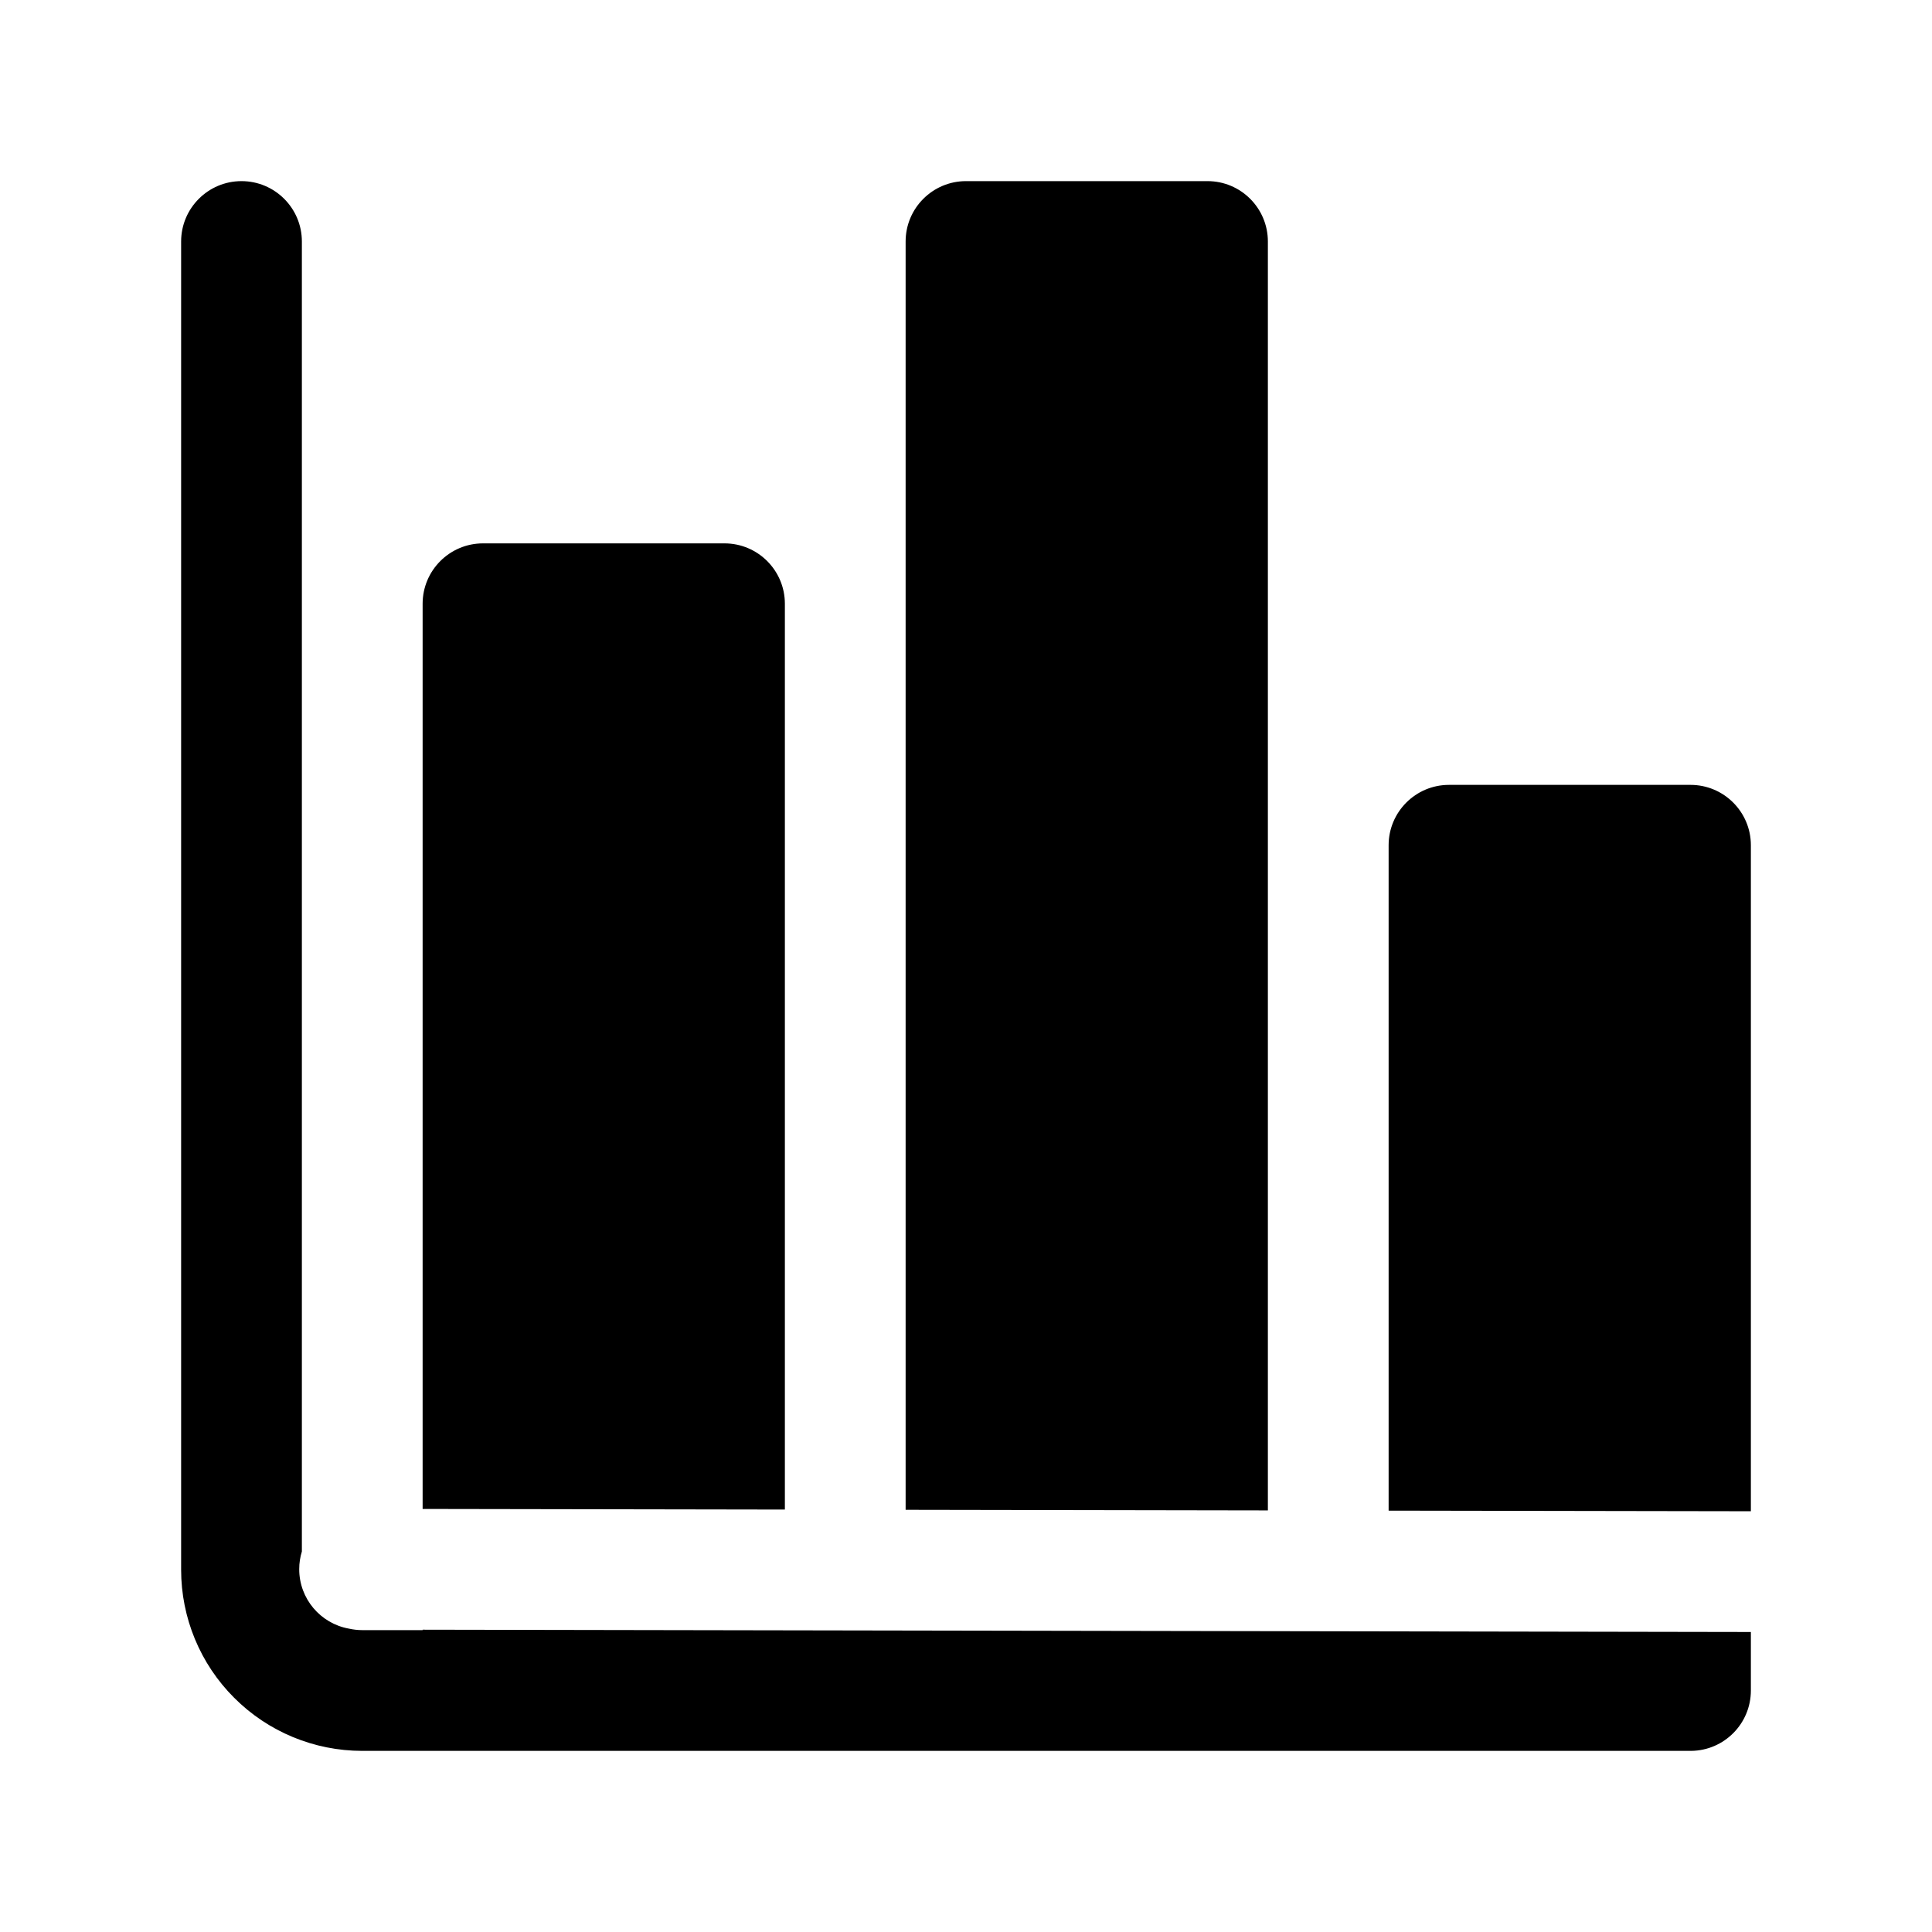
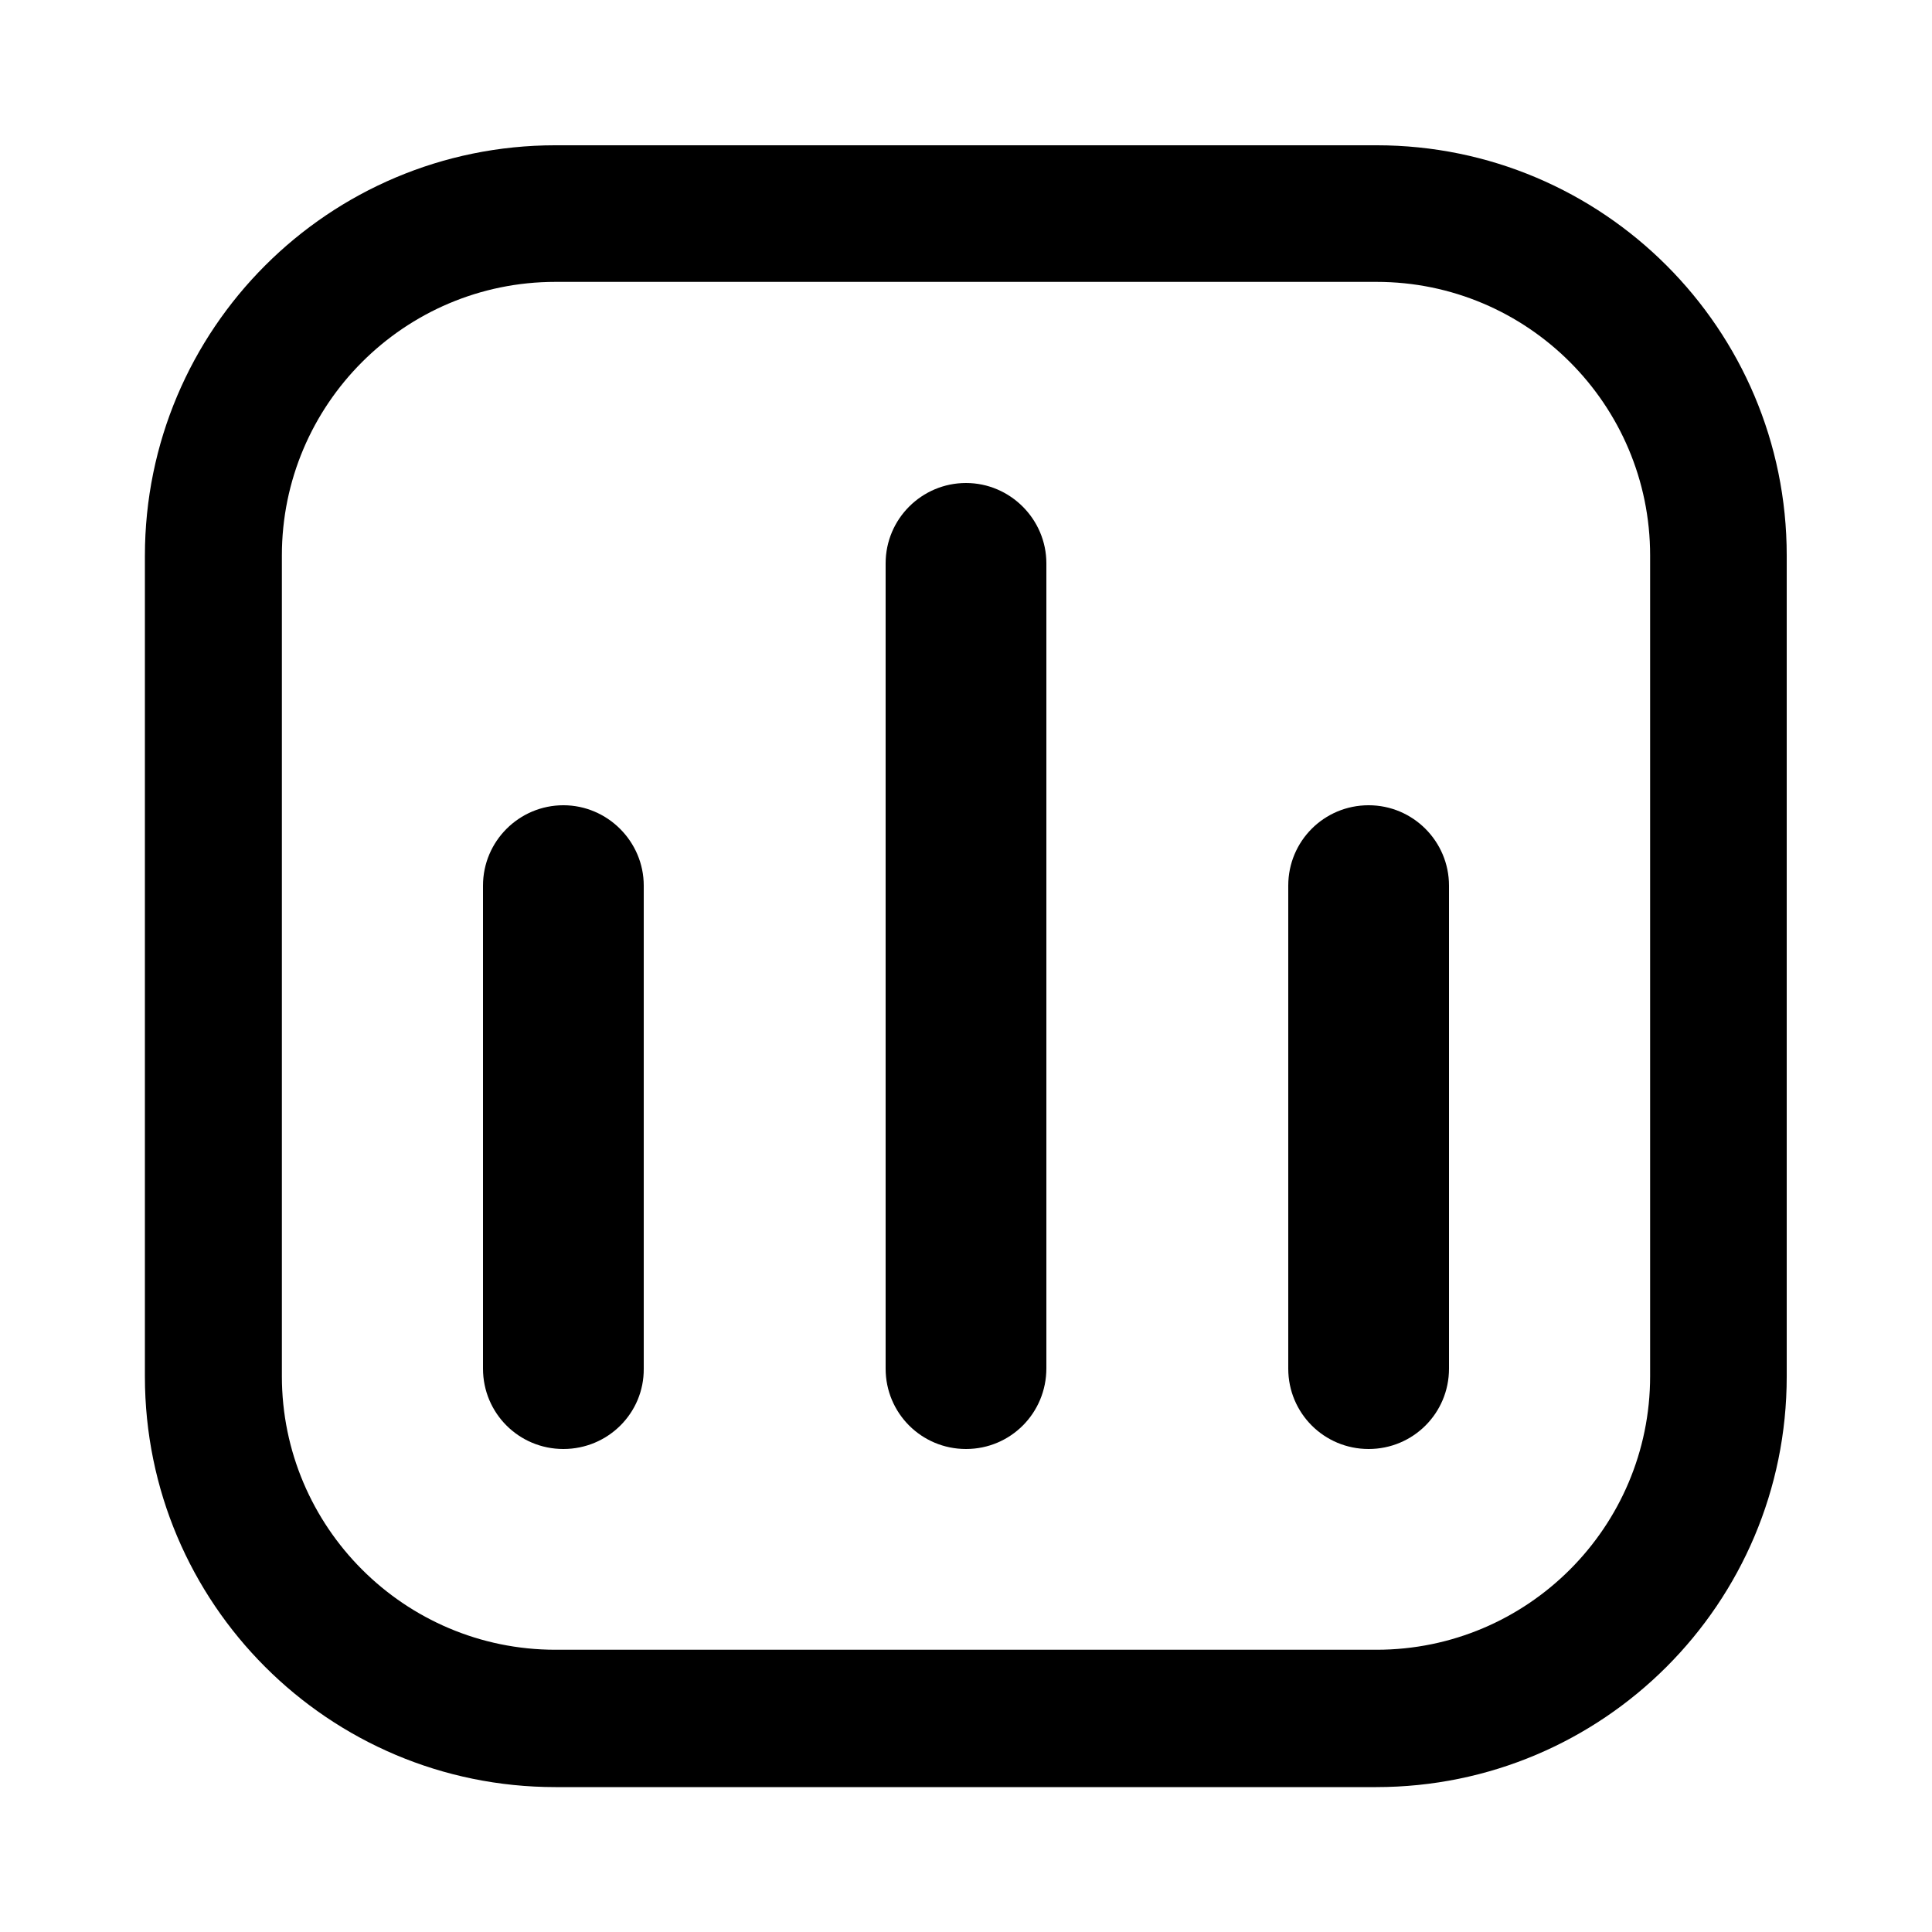
- <svg xmlns="http://www.w3.org/2000/svg" clip-rule="evenodd" fill-rule="evenodd" stroke-linejoin="round" stroke-miterlimit="2" viewBox="0 0 32 32">
-   <path d="m29 27.031-22-.038v.007h-1c-.075 0-.15-.009-.222-.025-.468-.084-.823-.494-.822-.986 0-.102.016-.2.044-.292v-21.697c0-.552-.448-1-1-1s-1 .448-1 1v22c0 .796.316 1.559.879 2.121.562.563 1.325.879 2.121.879h22.013c.546-.007.987-.452.987-1z" />
-   <path d="m23 25.021 6 .01v-11.031c0-.552-.448-1-1-1h-4c-.552 0-1 .448-1 1z" />
-   <path d="m15 25.007 6 .01v-21.017c0-.552-.448-1-1-1h-4c-.552 0-1 .448-1 1z" />
-   <path d="m7 24.993 6 .01v-15.003c0-.552-.448-1-1-1h-4c-.552 0-1 .448-1 1z" />
+ <svg xmlns="http://www.w3.org/2000/svg" version="1.1" id="Capa_1" x="0px" y="0px" viewBox="0 0 512 512" style="enable-background:new 0 0 512 512;" xml:space="preserve">
+   <g id="_x34_">
+     <path d="M364.8,74.7c40,0,72.5,32.5,72.5,72.5v217.5c0,40-32.5,72.5-72.5,72.5H147.2c-40,0-72.5-32.5-72.5-72.5V147.2   c0-40,32.5-72.5,72.5-72.5H364.8z M364.8,38.5H147.2c-60.1,0-108.8,48.7-108.8,108.8v217.5c0,60.1,48.7,108.8,108.8,108.8h217.5   c60.1,0,108.8-48.7,108.8-108.8V147.2C473.5,87.2,424.8,38.5,364.8,38.5z" />
+   </g>
+   <g id="_x33_">
+     <path d="M149.3,384c-11.8,0-21.3-9.5-21.3-21.3v-128c0-11.8,9.6-21.3,21.3-21.3s21.3,9.6,21.3,21.3v128   C170.7,374.5,161.1,384,149.3,384z" />
+   </g>
+   <g id="_x32_">
+     <path d="M256,384c-11.8,0-21.3-9.5-21.3-21.3V149.3c0-11.8,9.6-21.3,21.3-21.3s21.3,9.6,21.3,21.3v213.3   C277.3,374.5,267.8,384,256,384z" />
+   </g>
+   <g id="_x31_">
+     <path d="M362.7,384c-11.8,0-21.3-9.5-21.3-21.3v-128c0-11.8,9.5-21.3,21.3-21.3c11.8,0,21.3,9.6,21.3,21.3v128   C384,374.5,374.5,384,362.7,384z" />
+   </g>
</svg>
